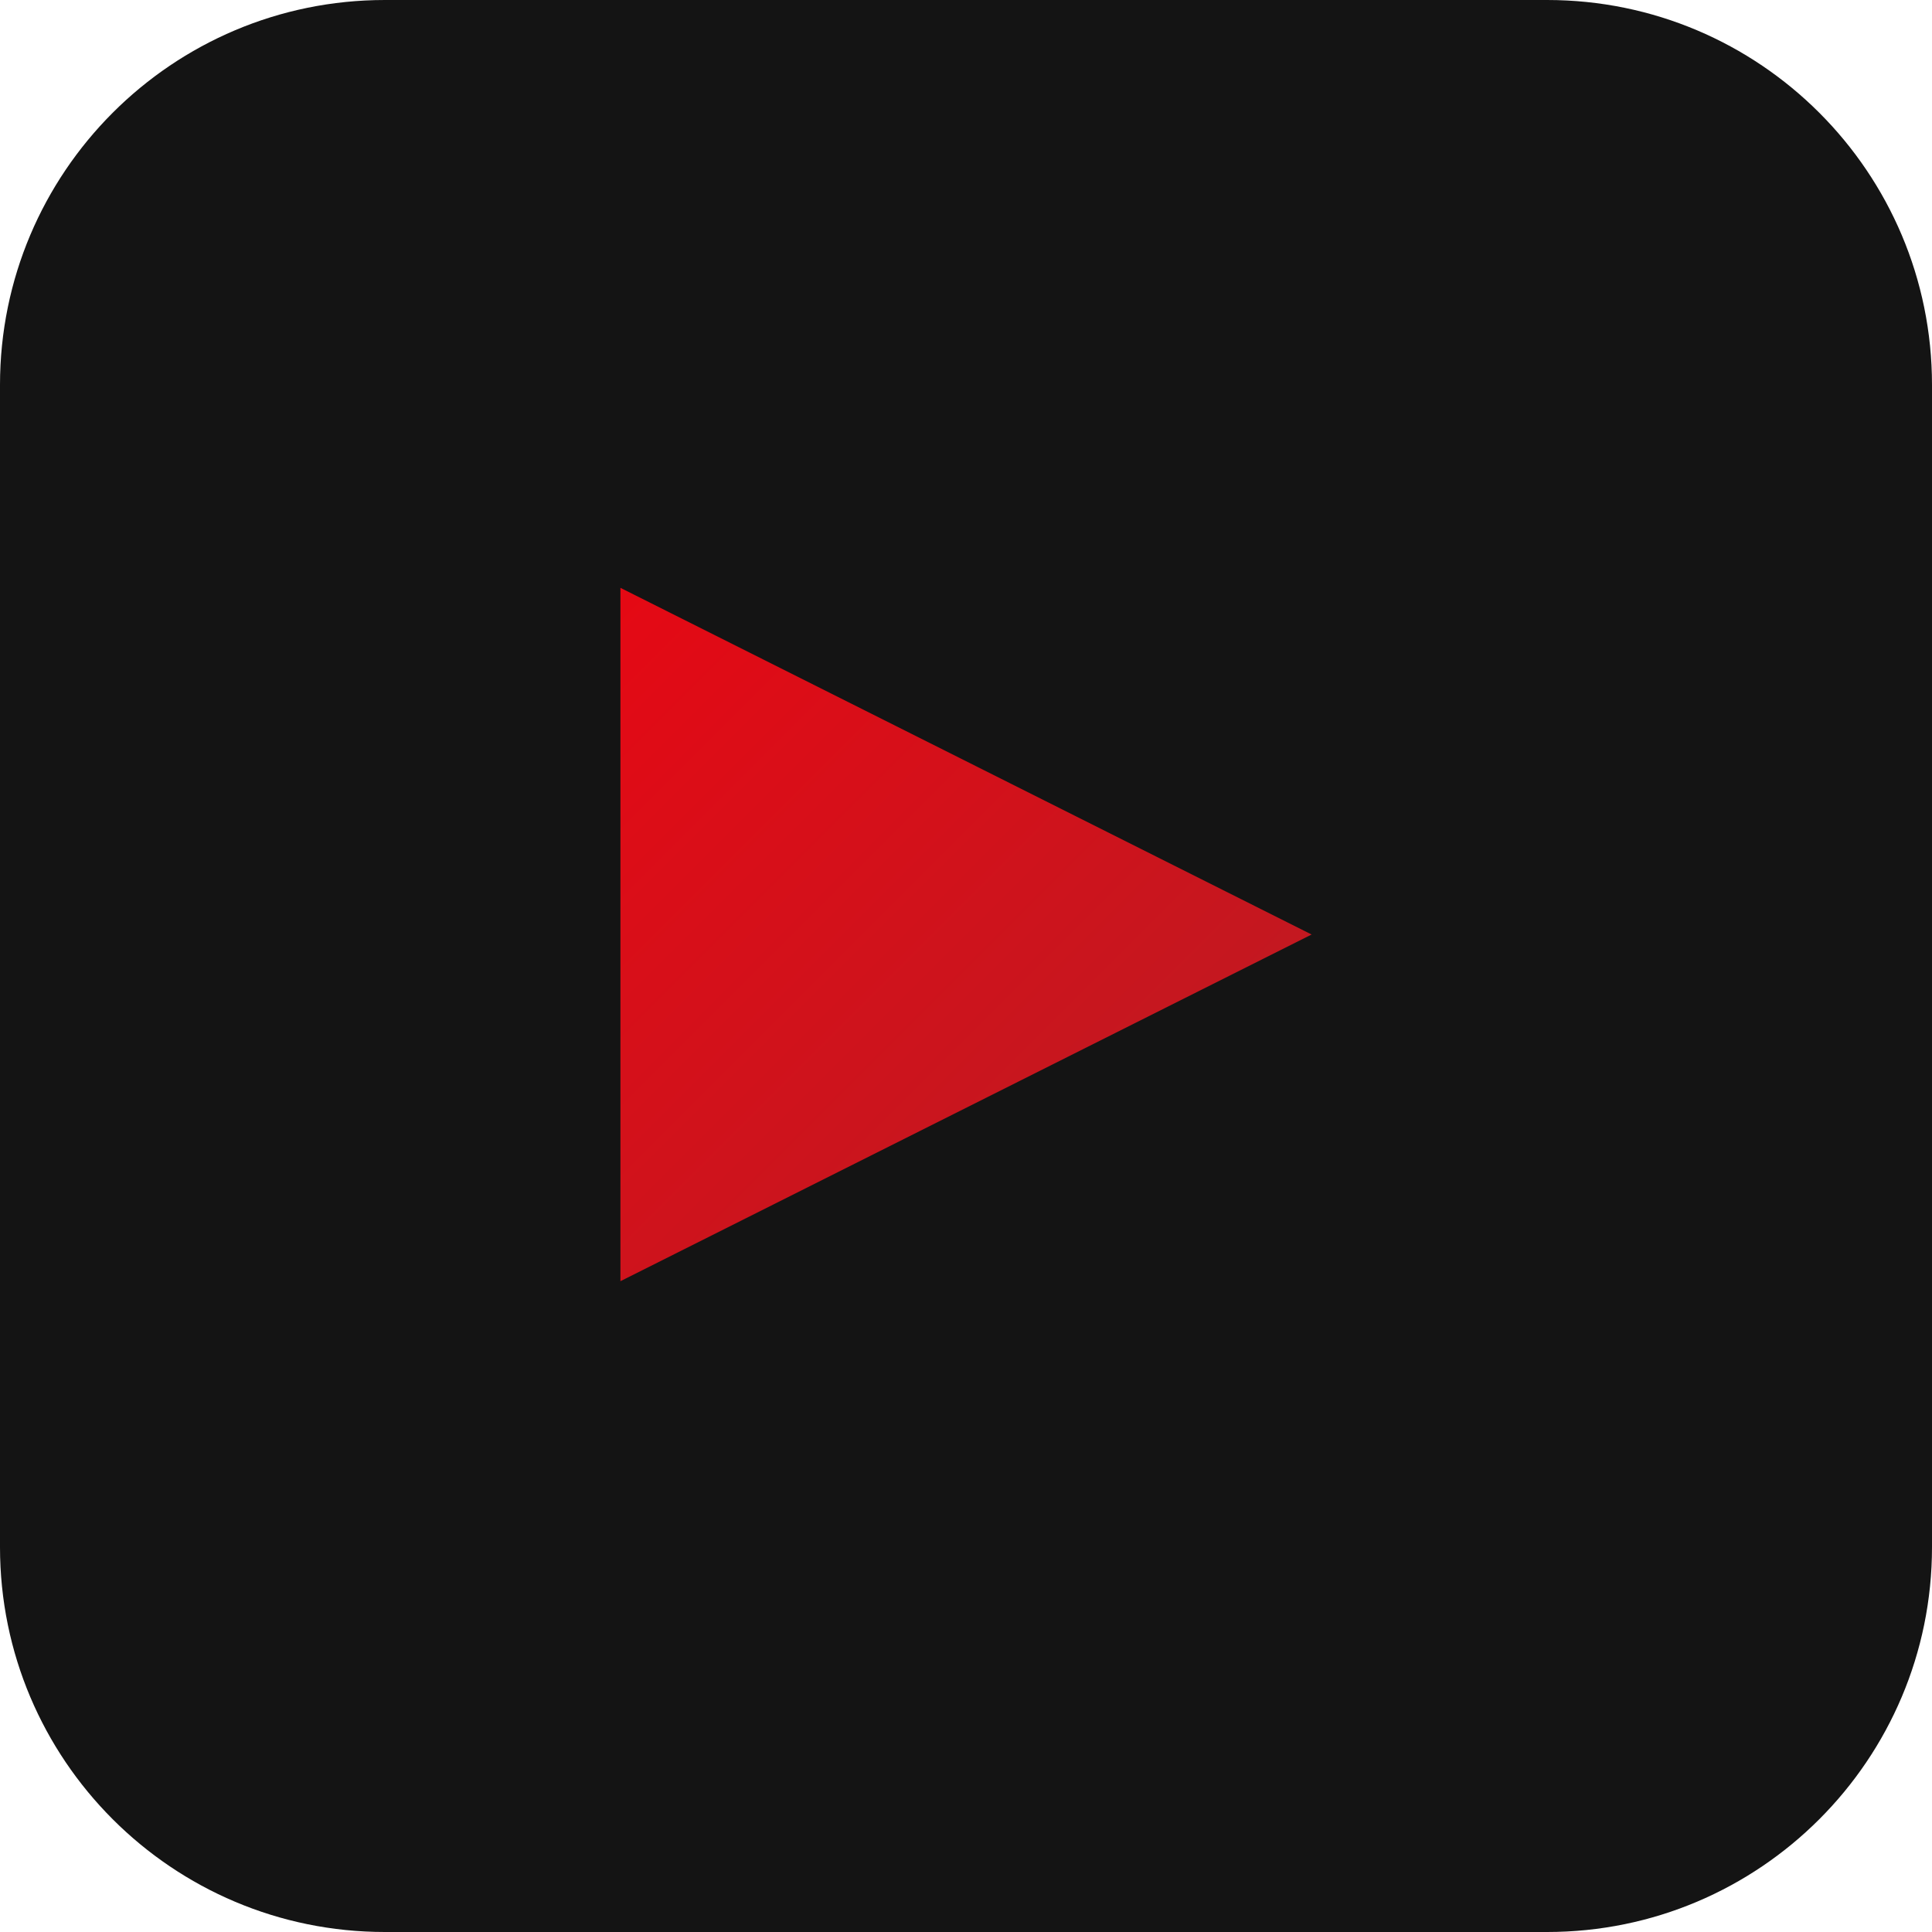
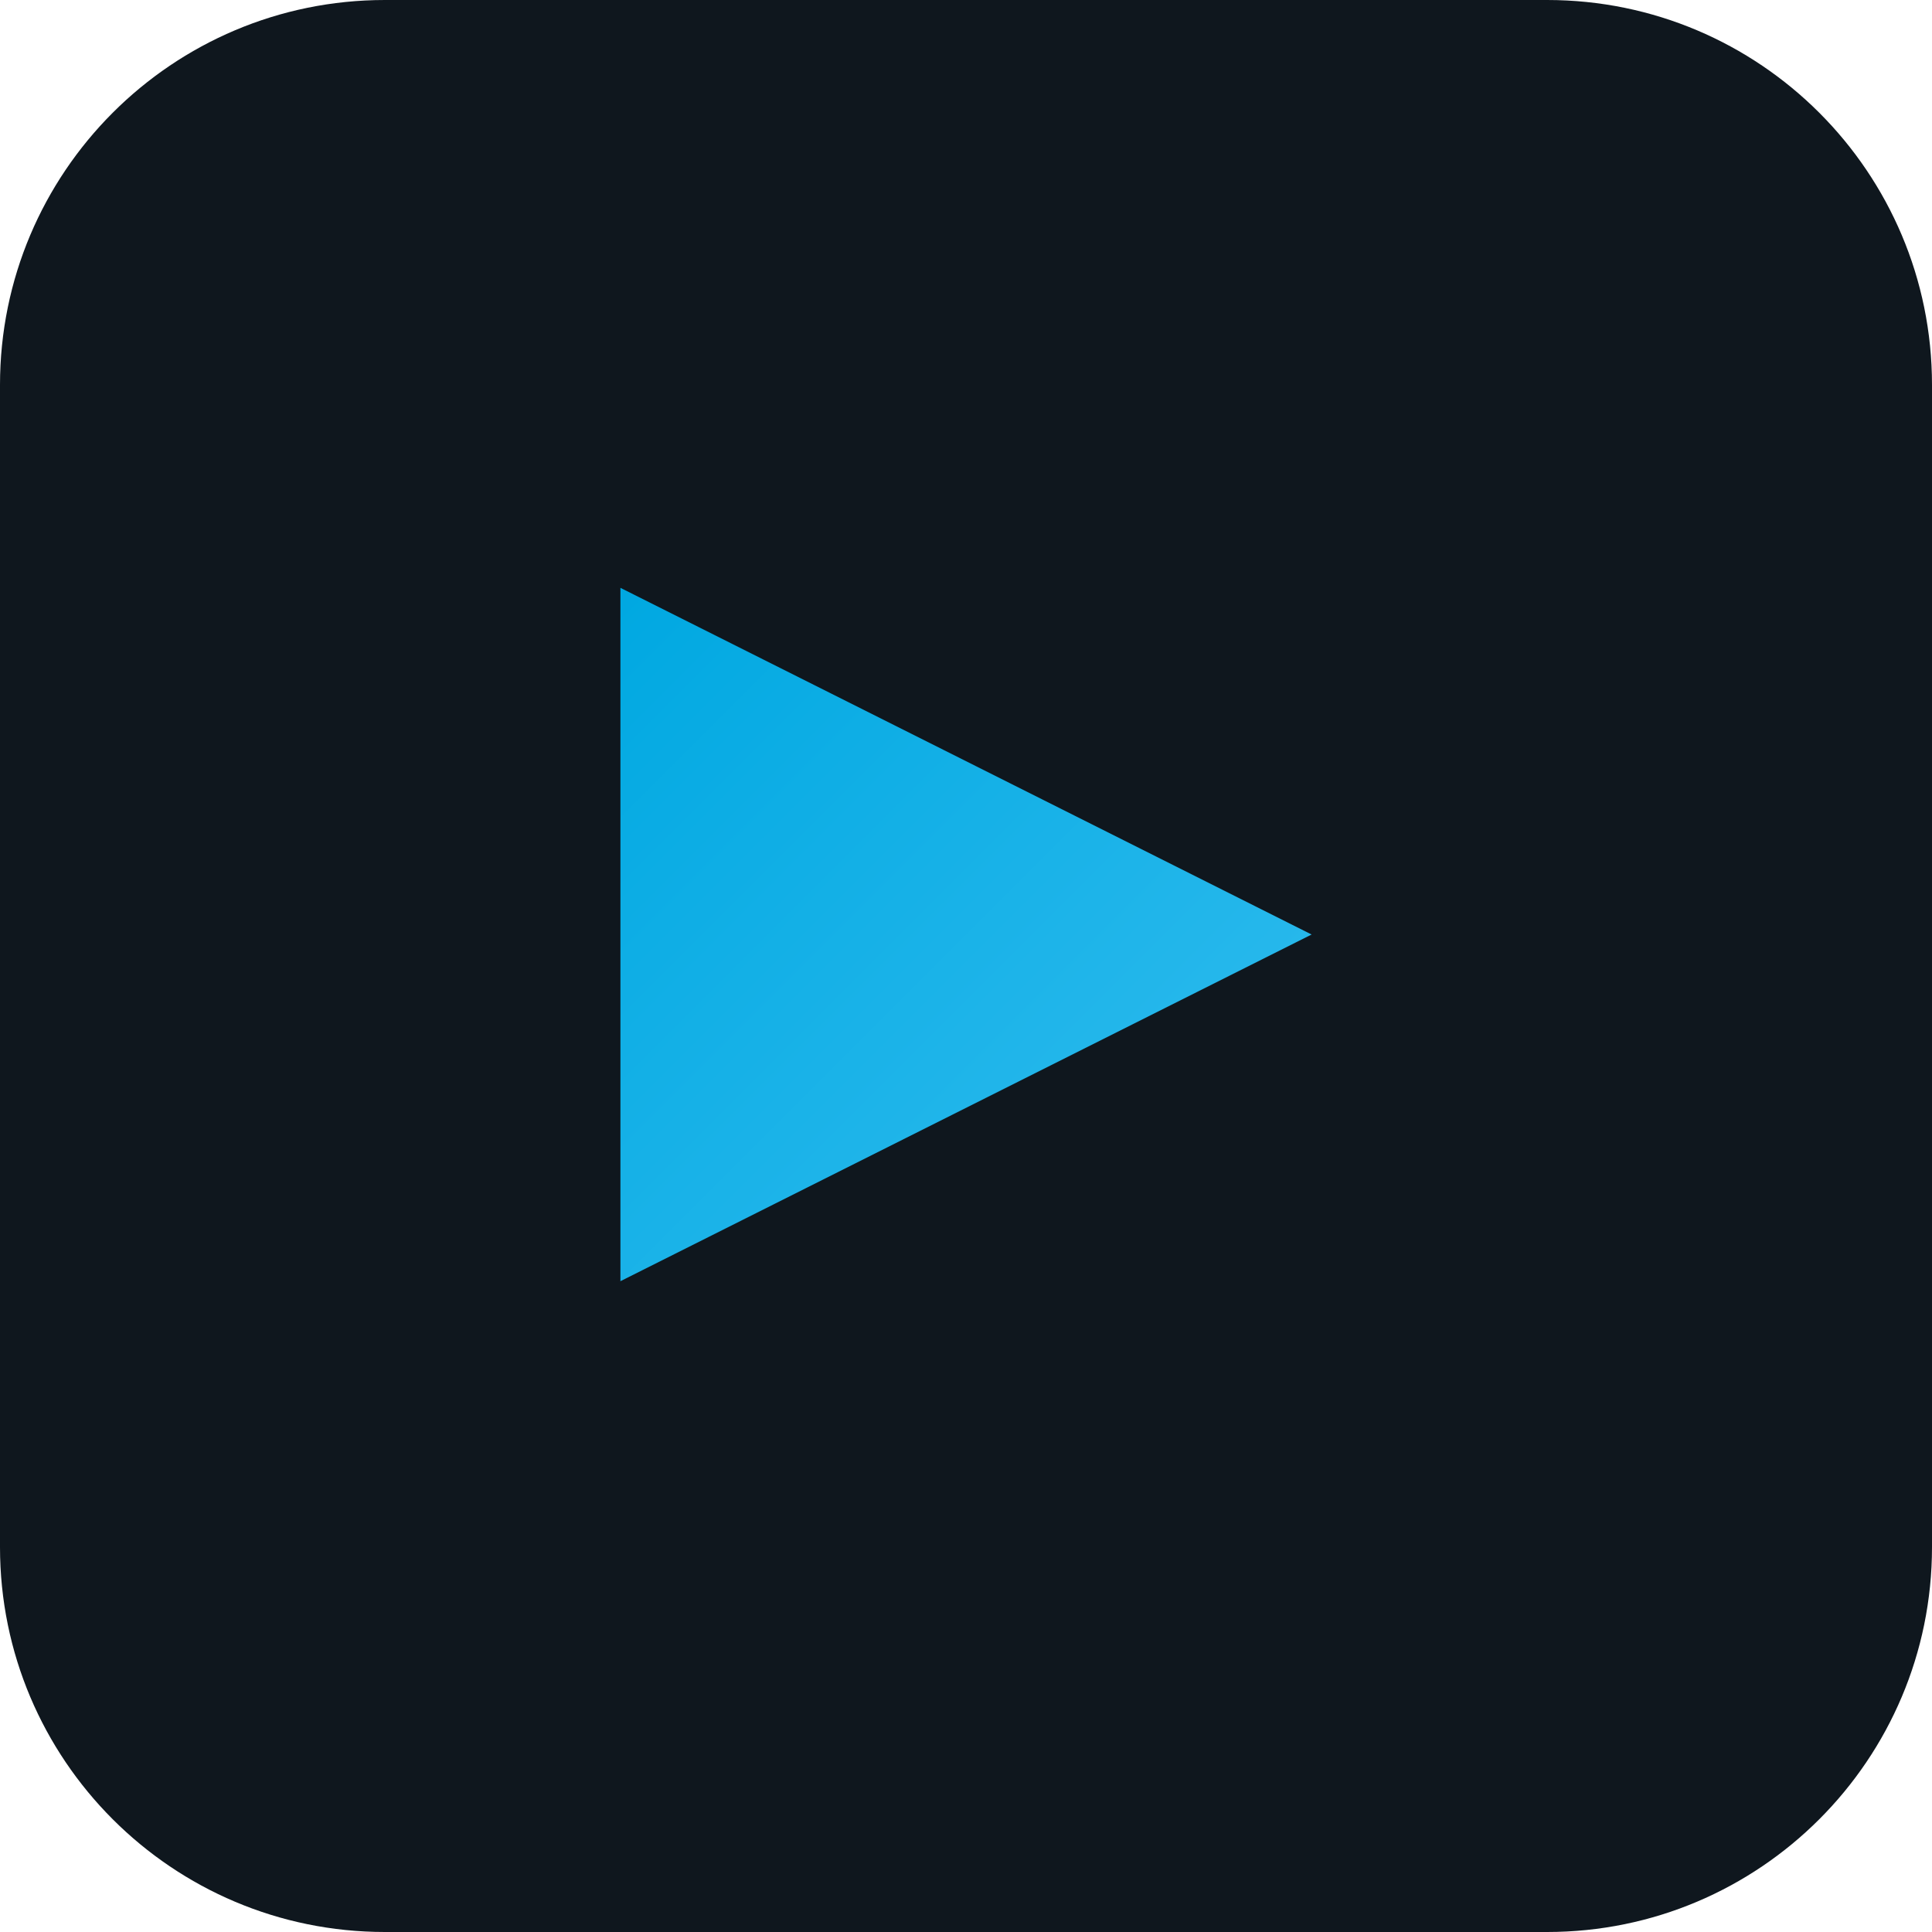
<svg xmlns="http://www.w3.org/2000/svg" width="512" height="512" viewBox="0 0 512 512">
  <defs>
    <linearGradient id="g" x1="0%" y1="0%" x2="100%" y2="100%">
-       <stop offset="0%" style="stop-color:#e50914" />
-       <stop offset="100%" style="stop-color:#b81d24" />
+       <stop offset="0%" style="stop-color:#00a8e1" />
+       <stop offset="100%" style="stop-color:#33bdef" />
    </linearGradient>
  </defs>
-   <rect width="512" height="512" rx="102" fill="#141414" />
+   <rect width="512" height="512" rx="102" fill="#0f171e" />
  <text x="256" y="310" text-anchor="middle" font-size="240" fill="url(#g)" font-family="sans-serif" font-weight="bold">▶</text>
</svg>
